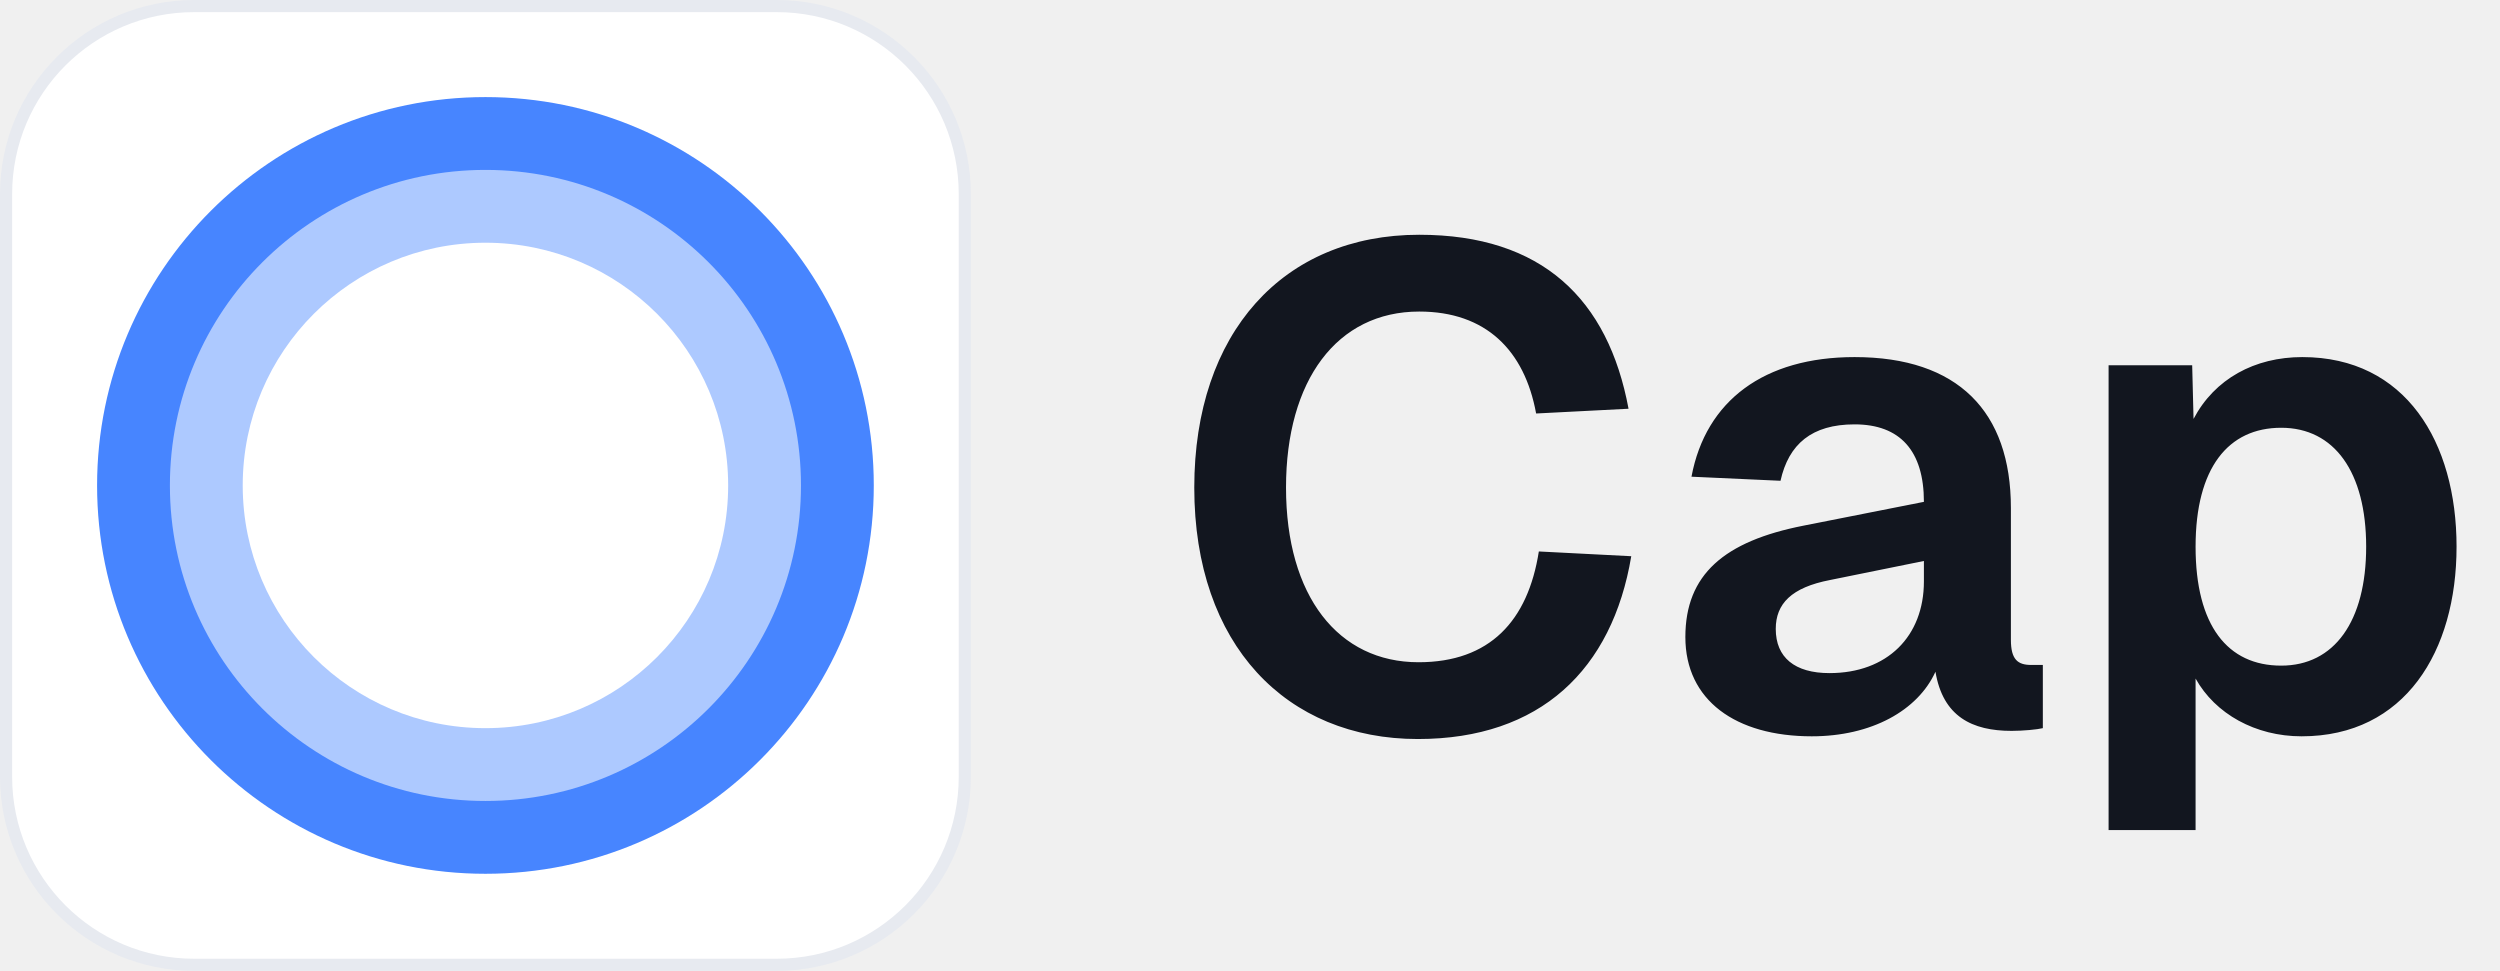
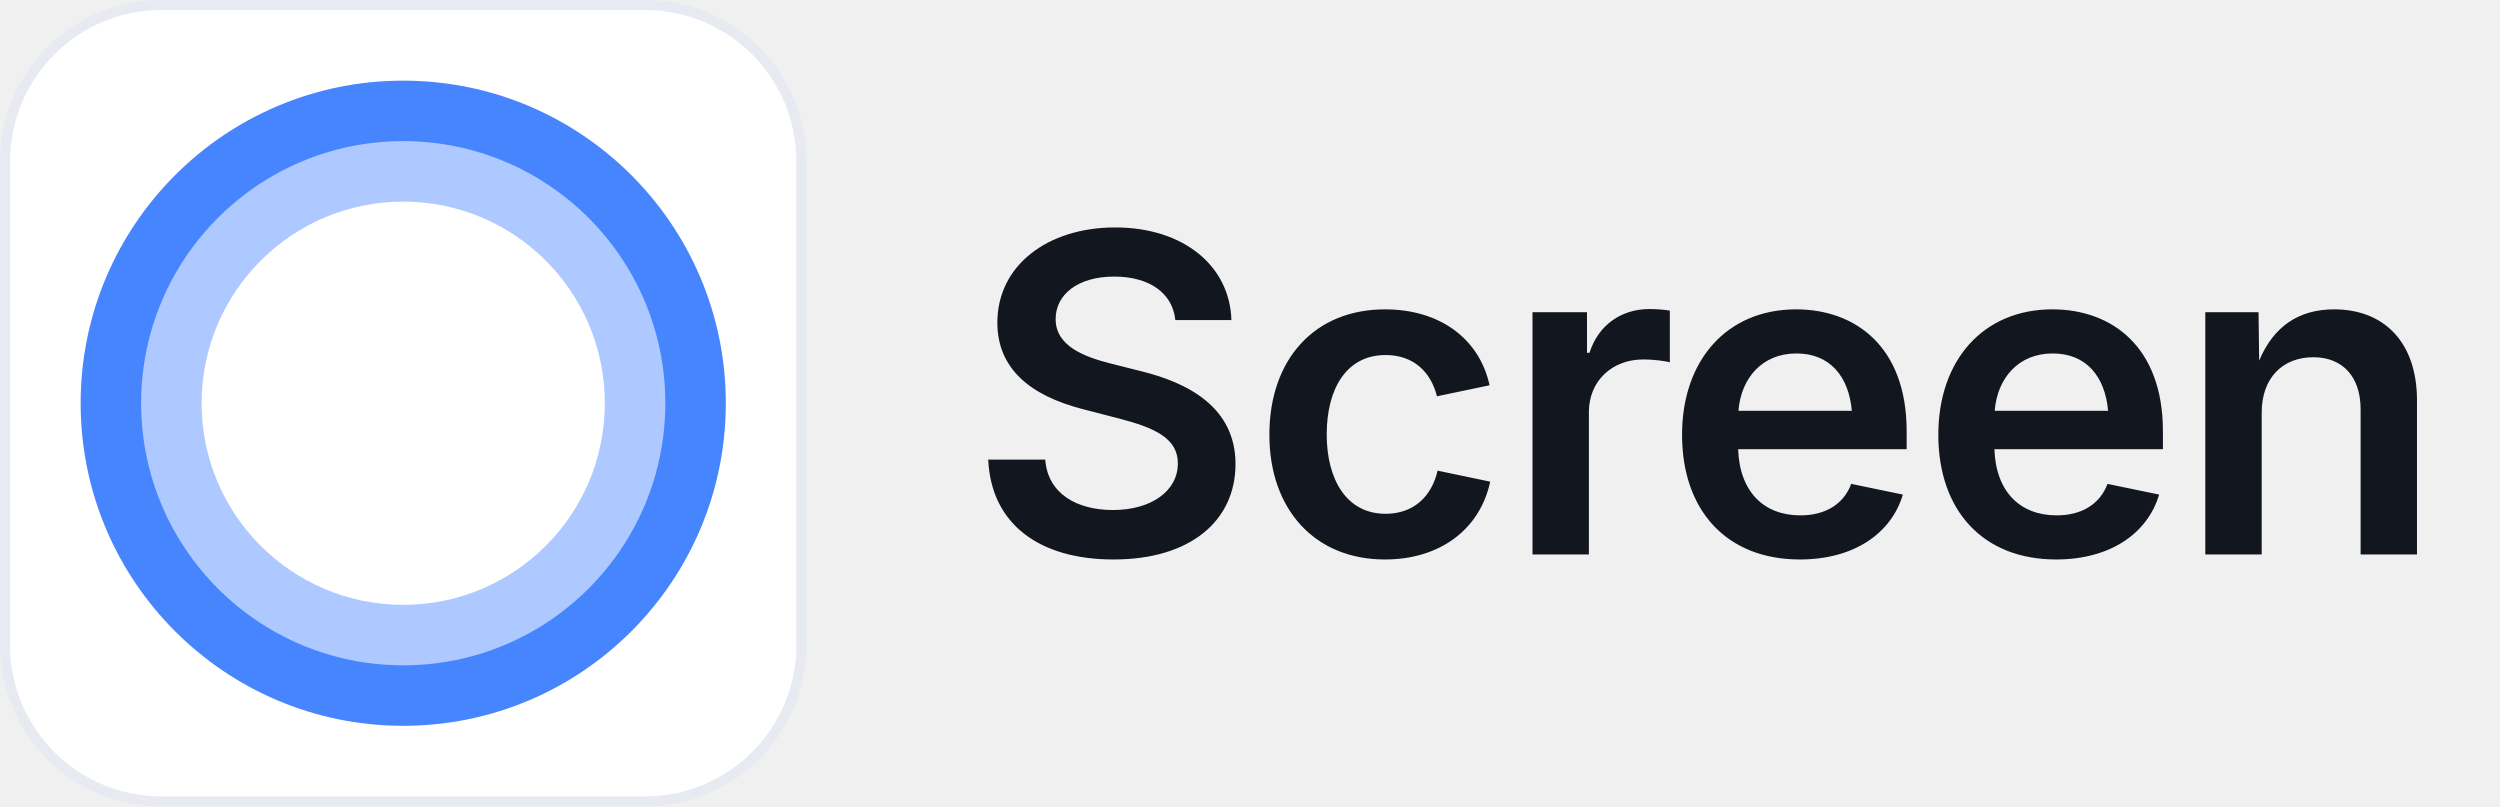
- <svg xmlns="http://www.w3.org/2000/svg" width="103" height="40" viewBox="0 0 103 40" fill="none">
+ <svg xmlns="http://www.w3.org/2000/svg" width="124" height="40" viewBox="0 0 124 40" fill="none">
  <rect x="0.25" y="0.25" width="39.5" height="39.5" rx="7.75" fill="white" />
  <rect x="0.25" y="0.25" width="39.5" height="39.5" rx="7.75" stroke="#E7EAF0" stroke-width="0.5" />
  <path d="M20 36C28.837 36 36 28.837 36 20C36 11.164 28.837 4 20 4C11.164 4 4 11.164 4 20C4 28.837 11.164 36 20 36Z" fill="#4785FF" />
  <path d="M20 33C27.18 33 33 27.18 33 20C33 12.82 27.18 7 20 7C12.82 7 7 12.82 7 20C7 27.18 12.82 33 20 33Z" fill="#ADC9FF" />
  <path d="M20 30C25.523 30 30 25.523 30 20C30 14.477 25.523 10 20 10C14.477 10 10 14.477 10 20C10 25.523 14.477 30 20 30Z" fill="white" />
-   <path d="M58.416 30.448C53.012 30.448 49.204 26.584 49.204 20.088C49.204 13.704 52.872 9.672 58.472 9.672C63.54 9.672 66.256 12.332 67.096 16.84L63.288 17.036C62.812 14.432 61.216 12.836 58.472 12.836C55.084 12.836 52.984 15.664 52.984 20.088C52.984 24.568 55.14 27.284 58.444 27.284C61.384 27.284 62.952 25.576 63.4 22.72L67.208 22.916C66.424 27.592 63.456 30.448 58.416 30.448ZM74.645 30.336C71.509 30.336 69.437 28.852 69.437 26.248C69.437 23.672 71.033 22.3 74.309 21.656L79.265 20.676C79.265 18.576 78.285 17.484 76.409 17.484C74.645 17.484 73.693 18.296 73.357 19.808L69.689 19.64C70.277 16.504 72.685 14.712 76.409 14.712C80.665 14.712 82.849 16.952 82.849 20.928V26.36C82.849 27.172 83.129 27.396 83.689 27.396H84.165V30C83.941 30.056 83.353 30.112 82.877 30.112C81.253 30.112 80.049 29.524 79.741 27.676C79.013 29.272 77.109 30.336 74.645 30.336ZM75.373 27.732C77.753 27.732 79.265 26.22 79.265 23.952V23.112L75.401 23.896C73.805 24.204 73.161 24.876 73.161 25.912C73.161 27.088 73.945 27.732 75.373 27.732ZM86.874 34.2V15.048H90.318L90.374 17.26C91.242 15.608 92.894 14.712 94.854 14.712C99.11 14.712 101.21 18.212 101.21 22.524C101.21 26.836 99.082 30.336 94.826 30.336C92.922 30.336 91.27 29.412 90.458 27.956V34.2H86.874ZM93.986 27.424C96.17 27.424 97.486 25.604 97.486 22.524C97.486 19.444 96.17 17.624 93.986 17.624C91.802 17.624 90.458 19.276 90.458 22.524C90.458 25.772 91.774 27.424 93.986 27.424Z" fill="#12161F" />
+   <text x="48" y="27.5" font-family="'Geist Sans', -apple-system, BlinkMacSystemFont, 'Segoe UI', system-ui, sans-serif" font-size="22" font-weight="600" letter-spacing="-0.3" textLength="72" lengthAdjust="spacingAndGlyphs" fill="#12161F">Screen</text>
</svg>
